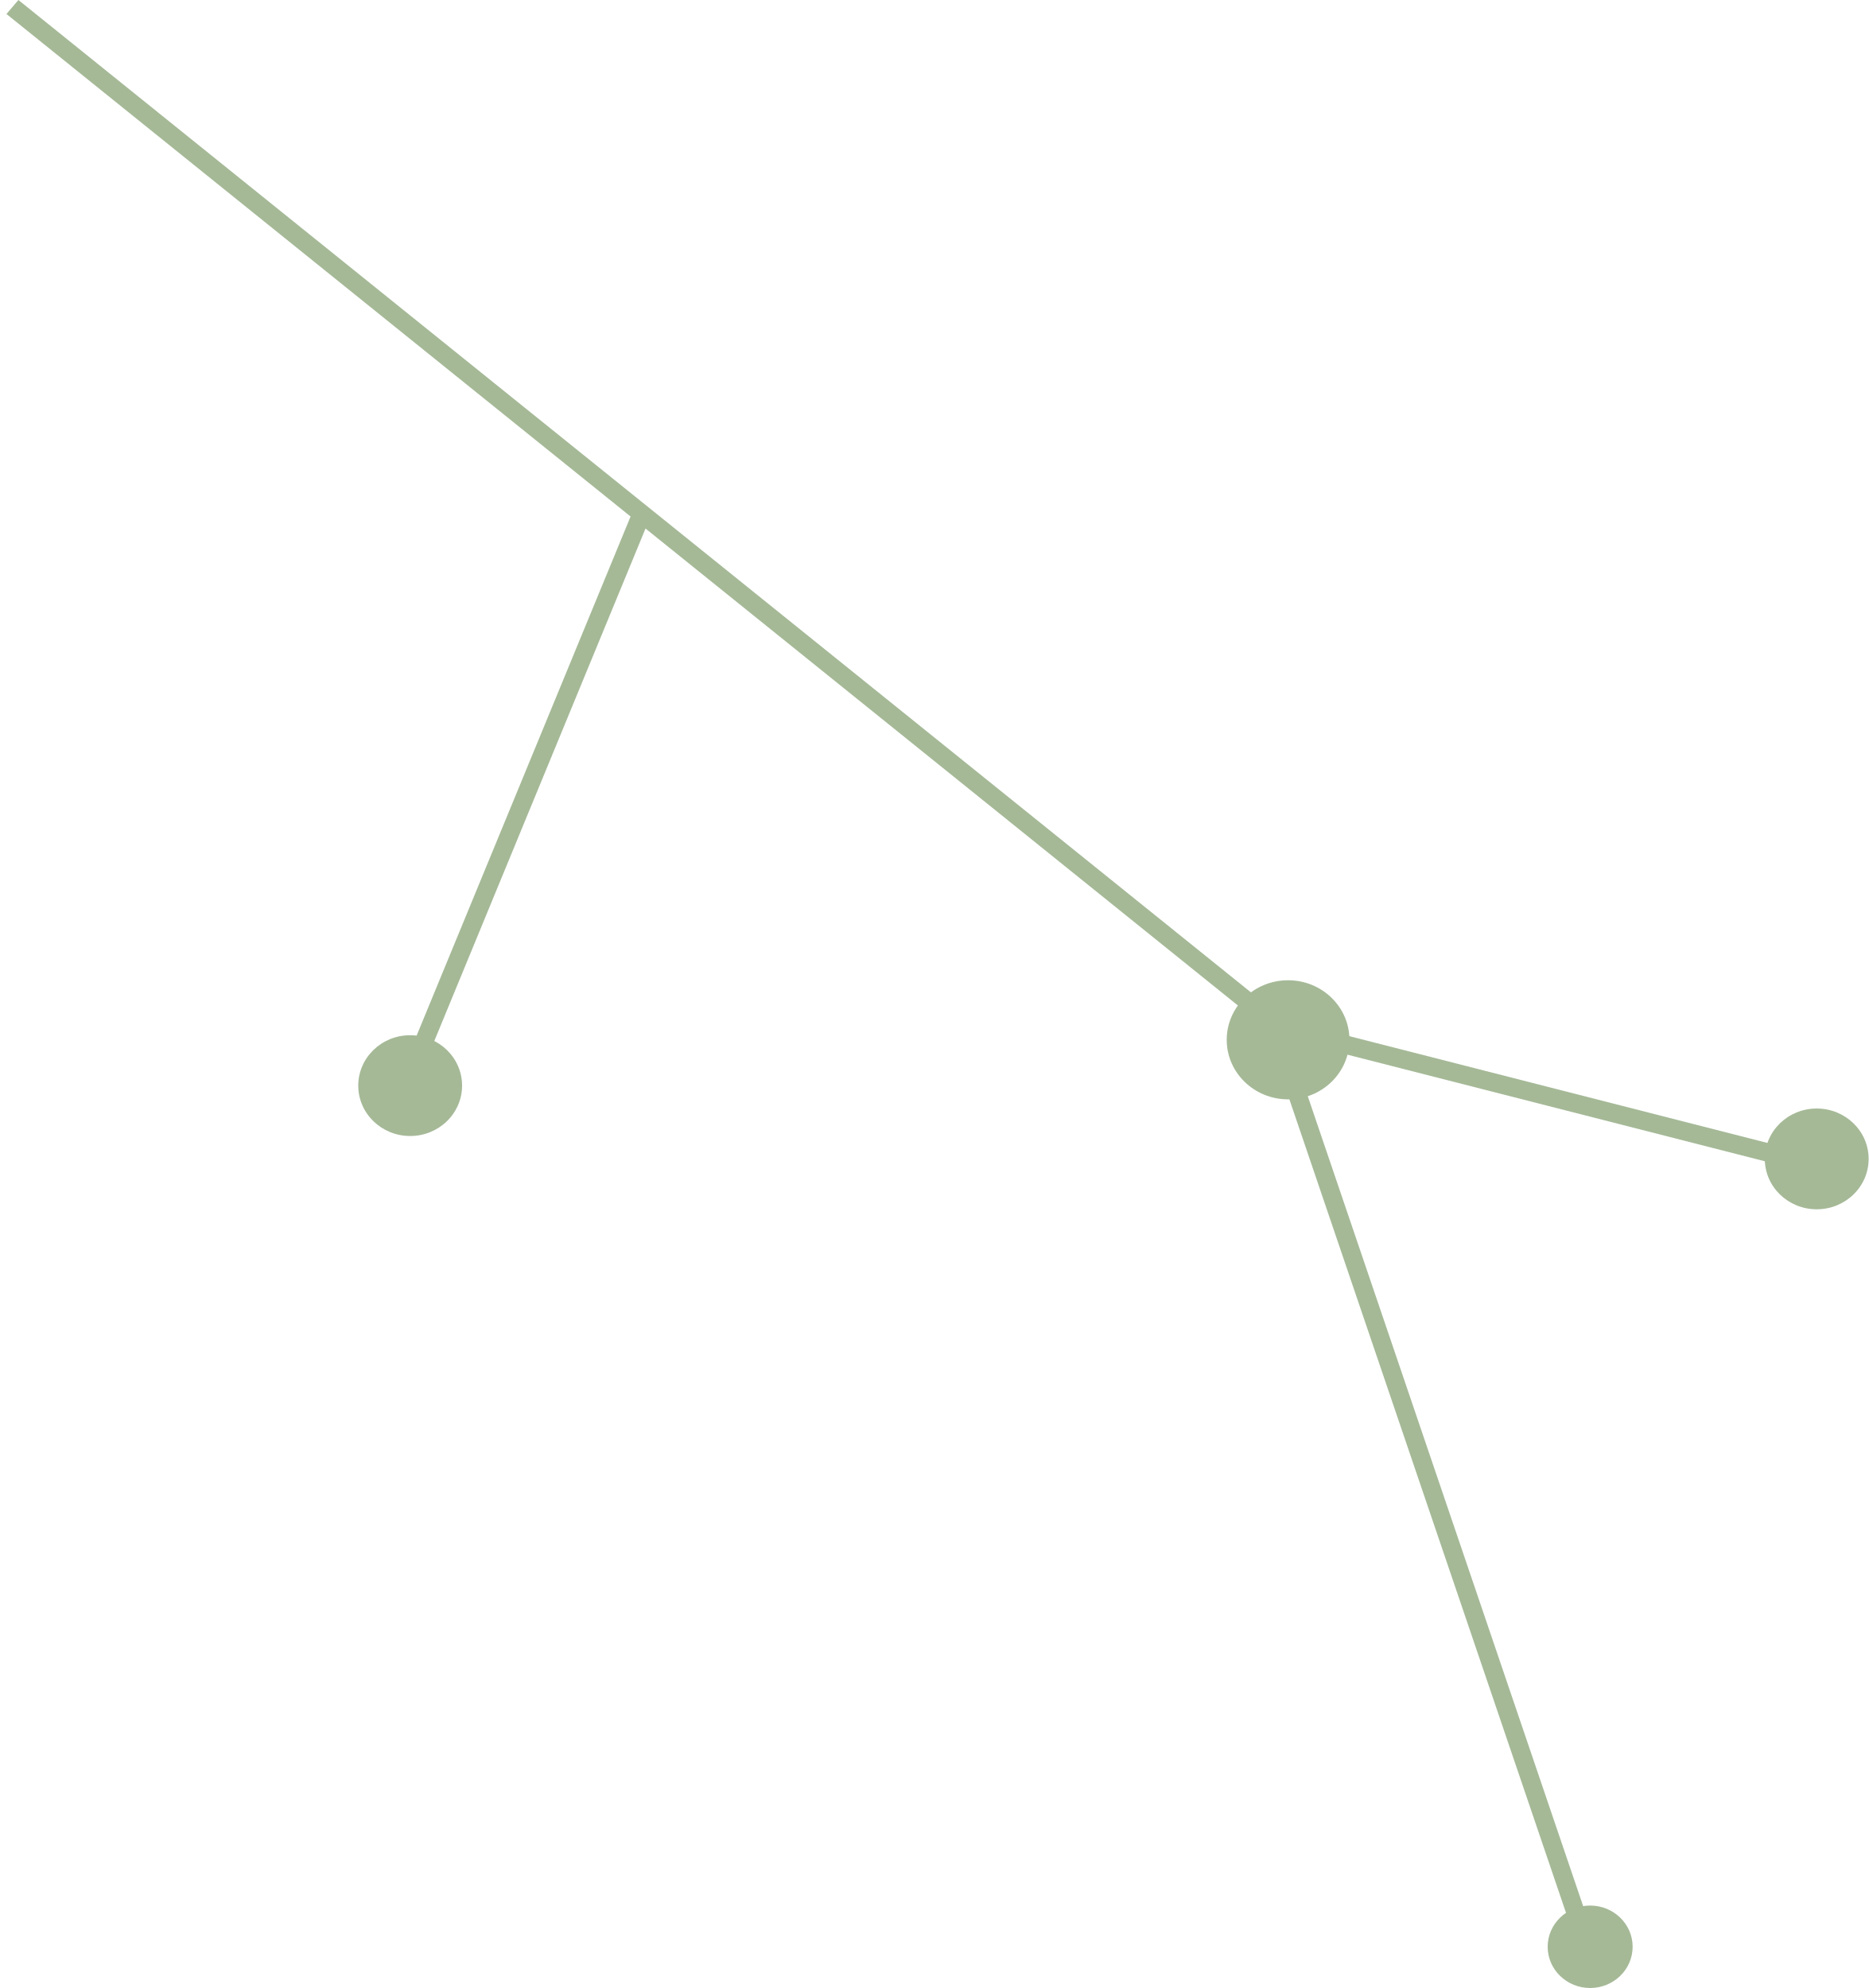
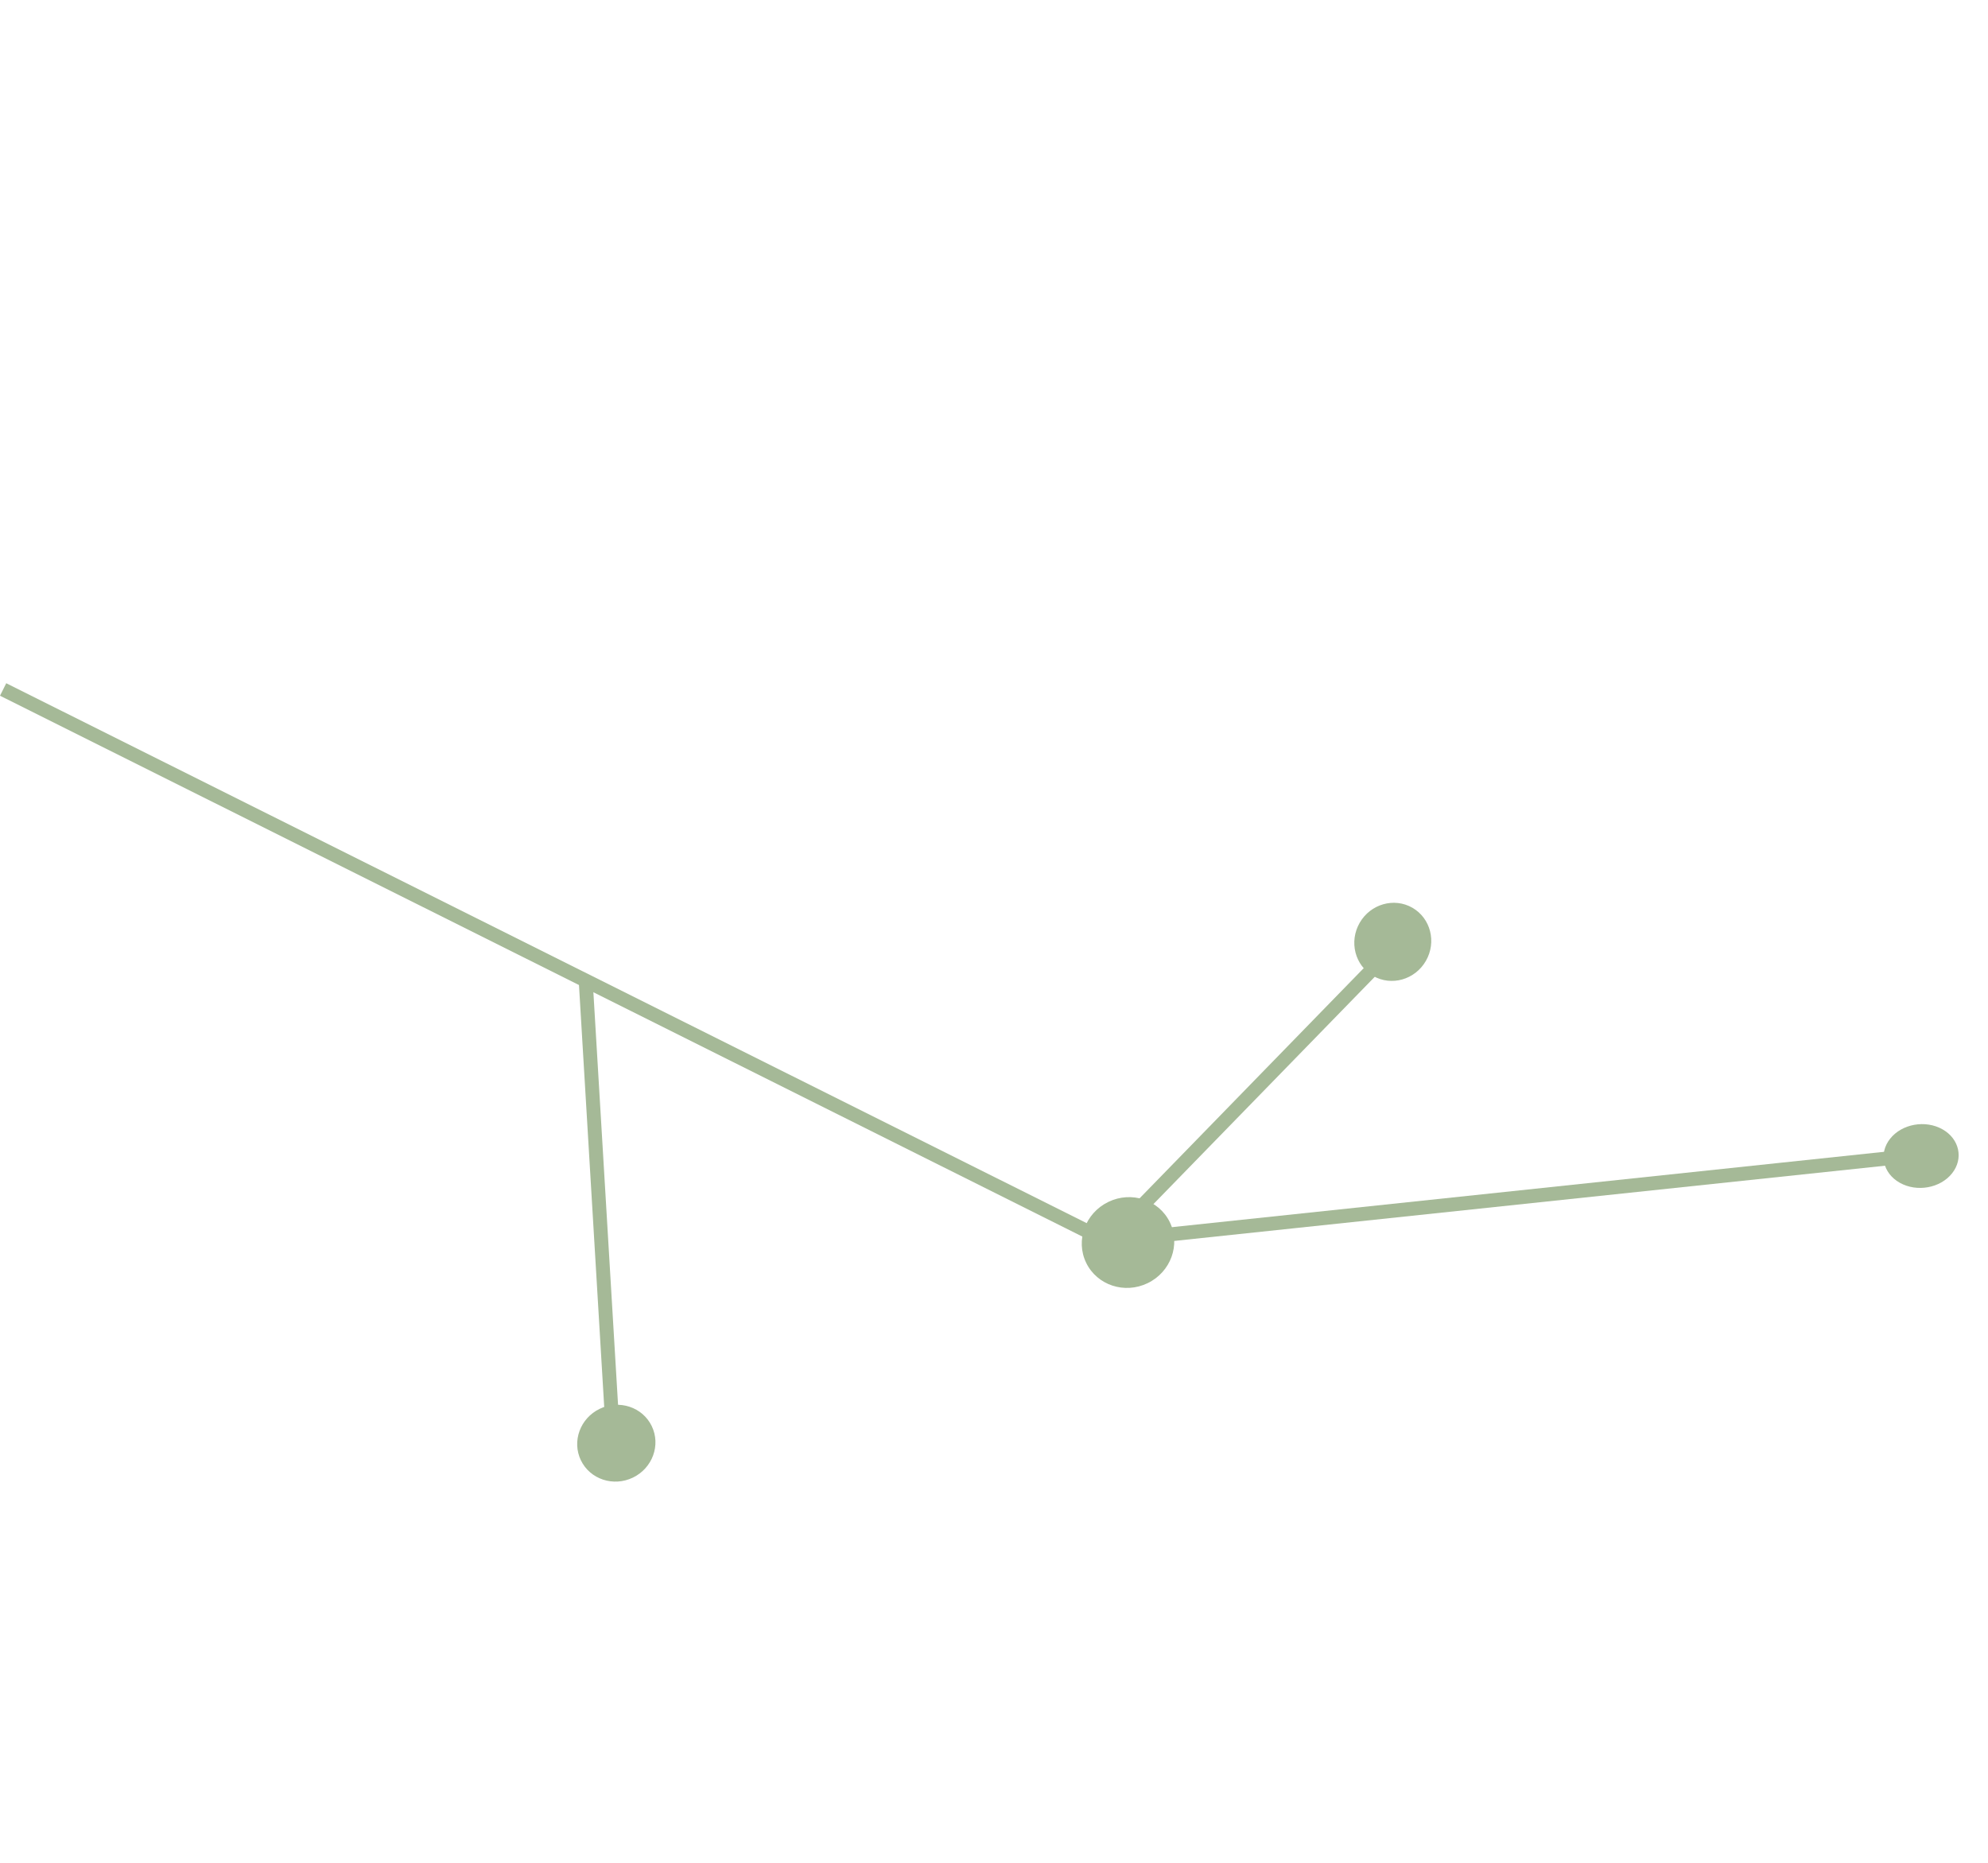
- <svg xmlns="http://www.w3.org/2000/svg" width="203" height="216" viewBox="0 0 203 216" fill="none">
-   <line y1="-1" x2="177.751" y2="-1" transform="matrix(-0.778865 -0.627192 0.649735 -0.760161 140.444 111.484)" stroke="#A5B997" stroke-width="2" />
-   <line y1="-1" x2="105.135" y2="-1" transform="matrix(0.32189 0.946777 -0.952339 0.305042 137.367 111.484)" stroke="#A5B997" stroke-width="2" />
-   <line y1="-1" x2="60.331" y2="-1" transform="matrix(-0.968892 -0.247483 0.261674 -0.965156 196.847 125.419)" stroke="#A5B997" stroke-width="2" />
-   <line y1="-1" x2="64.596" y2="-1" transform="matrix(-0.381017 0.924568 -0.932205 -0.361931 68.6581 55.7419)" stroke="#A5B997" stroke-width="2" />
-   <ellipse cx="44.559" cy="117.954" rx="5.64" ry="5.475" transform="rotate(180 44.5587 117.954)" fill="#A5B997" />
-   <ellipse cx="197.36" cy="125.917" rx="5.64" ry="5.475" transform="rotate(180 197.36 125.917)" fill="#A5B997" />
-   <ellipse cx="139.931" cy="112.977" rx="6.666" ry="6.47" transform="rotate(180 139.931 112.977)" fill="#A5B997" />
-   <ellipse cx="172.747" cy="211.521" rx="4.615" ry="4.479" transform="rotate(180 172.747 211.521)" fill="#A5B997" />
+ <svg xmlns="http://www.w3.org/2000/svg" width="285" height="267" viewBox="0 0 285 267" fill="none">
+   <line x1="161.447" y1="179.311" x2="0.447" y2="98.852" stroke="#A5B997" stroke-width="2" />
+   <line y1="-1" x2="107.603" y2="-1" transform="matrix(0.994447 -0.105241 0.148312 0.988941 166.894 178.068)" stroke="#A5B997" stroke-width="2" />
+   <line y1="-1" x2="60.331" y2="-1" transform="matrix(-0.697621 0.716467 -0.706153 -0.708059 198.982 135.232)" stroke="#A5B997" stroke-width="2" />
+   <line y1="-1" x2="64.596" y2="-1" transform="matrix(0.0596915 0.998217 -0.996779 0.0801991 82.9543 140.416)" stroke="#A5B997" stroke-width="2" />
+   <ellipse cx="88.356" cy="206.914" rx="5.64" ry="5.475" transform="rotate(154.181 88.3558 206.914)" fill="#A5B997" />
+   <ellipse cx="199.669" cy="135.035" rx="5.64" ry="5.475" transform="rotate(119.908 199.669 135.035)" fill="#A5B997" />
+   <ellipse cx="161.712" cy="178.144" rx="6.666" ry="6.47" transform="rotate(154.181 161.712 178.144)" fill="#A5B997" />
+   <ellipse cx="4.902" cy="5.085" rx="4.902" ry="5.085" transform="matrix(-0.622119 0.782923 -0.872237 -0.489084 282.894 164.39)" fill="#A5B997" />
</svg>
